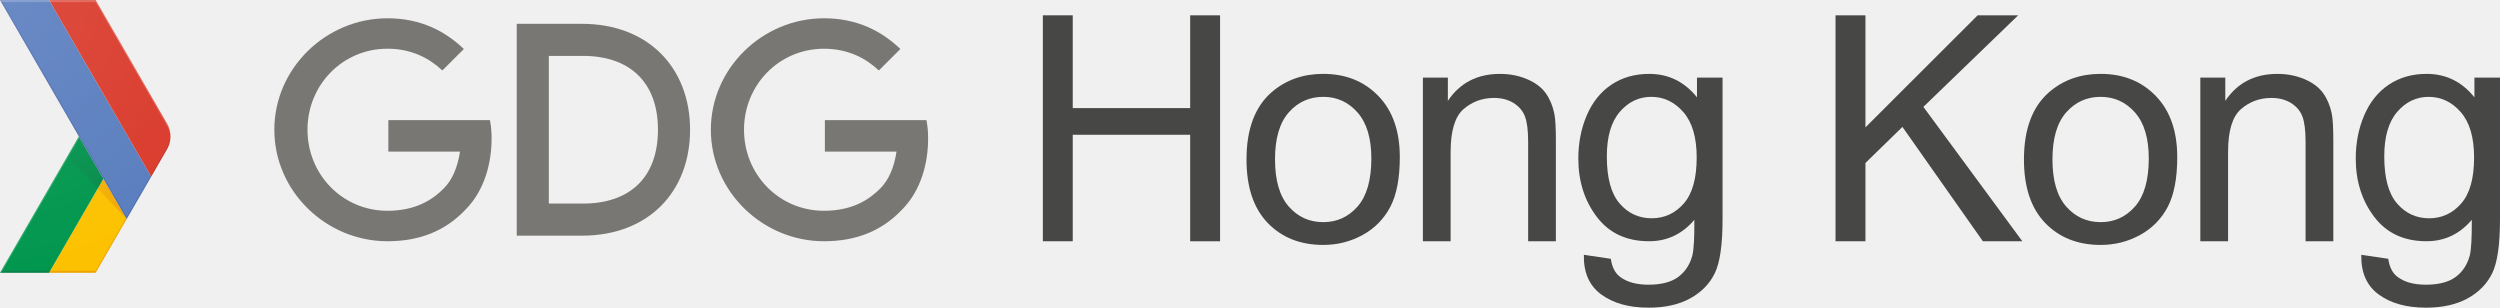
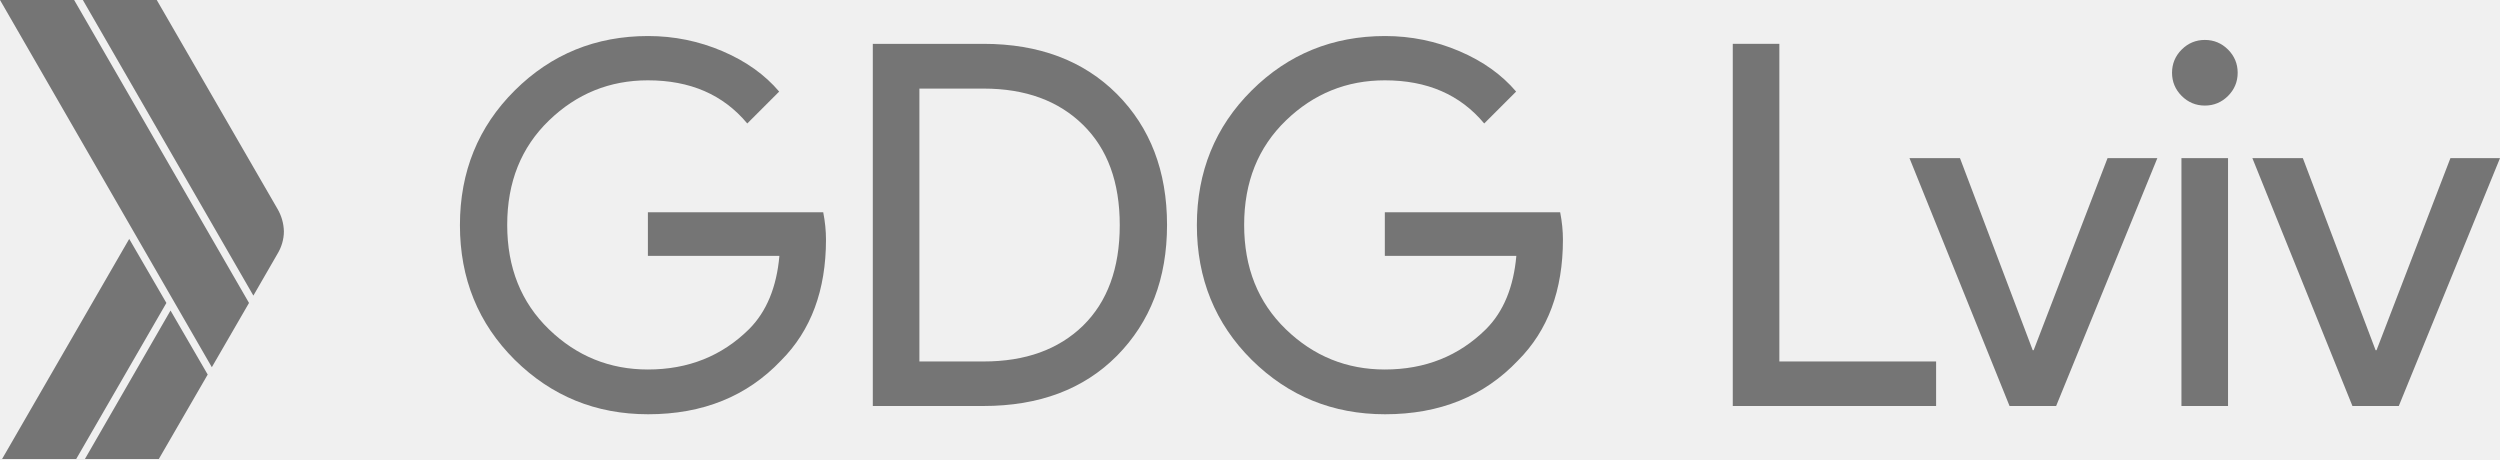
- <svg xmlns="http://www.w3.org/2000/svg" viewBox="0 0 4713.67 580.1">
-   <defs>
-     <style>.cls-1{opacity:0.8;}.cls-2{fill:#1d1d1b;}.cls-3{fill:none;}.cls-4{fill:#fcc200;}.cls-5{fill:#00964d;}.cls-6{fill:#be3218;}.cls-13,.cls-14,.cls-6,.cls-7,.cls-8{opacity:0.2;isolation:isolate;}.cls-7{fill:#2f363a;}.cls-8{fill:#fff;}.cls-9{fill:url(#radial-gradient);}.cls-10{fill:url(#radial-gradient-2);}.cls-11{fill:#597dbe;}.cls-12{fill:#d93a2b;}.cls-13{fill:#2d2b70;}.cls-14{fill:#462d25;}.cls-15{fill:url(#radial-gradient-3);}.cls-16{opacity:0.54;}.cls-17{fill:#13110c;}</style>
-     <radialGradient id="radial-gradient" cx="463.23" cy="239.53" r="177.87" gradientTransform="matrix(1, 0, 0, -1, -225.03, 650.91)" gradientUnits="userSpaceOnUse">
-       <stop offset="0" stop-color="#be3218" stop-opacity="0.2" />
-       <stop offset="1" stop-color="#be3218" stop-opacity="0.02" />
-     </radialGradient>
-     <radialGradient id="radial-gradient-2" cx="462.73" cy="238.41" r="179.31" gradientTransform="matrix(1, 0, 0, -1, -225.03, 650.91)" gradientUnits="userSpaceOnUse">
-       <stop offset="0" stop-color="#2f363a" stop-opacity="0.2" />
-       <stop offset="1" stop-color="#2f363a" stop-opacity="0.02" />
-     </radialGradient>
-     <radialGradient id="radial-gradient-3" cx="221.01" cy="646.9" r="539.88" gradientTransform="matrix(1, 0, 0, -1, 0, 779.5)" gradientUnits="userSpaceOnUse">
-       <stop offset="0" stop-color="#fff" stop-opacity="0.1" />
-       <stop offset="1" stop-color="#fff" stop-opacity="0" />
-     </radialGradient>
-   </defs>
-   <g id="Layer_2" data-name="Layer 2">
-     <g id="Layer_1-2" data-name="Layer 1">
-       <g class="cls-1">
-         <path class="cls-2" d="M2191.29,583.46v-426h56.37V332.41h221.41V157.5h56.37v426h-56.37V382.68H2247.66V583.46Z" transform="translate(-225.03 -128.59)" />
-         <path class="cls-2" d="M2575.29,429.17q0-85.71,47.65-127,39.8-34.28,97-34.29,63.63,0,104,41.7t40.39,115.21q0,59.57-17.87,93.71a126.48,126.48,0,0,1-52,53q-34.15,18.88-74.53,18.89-64.8,0-104.75-41.55T2575.29,429.17Zm53.75,0q0,59.27,25.86,88.77T2720,547.43q38.93,0,64.8-29.64t25.86-90.36q0-57.24-26-86.73T2720,311.2q-39.23,0-65.09,29.35T2629,429.17Z" transform="translate(-225.03 -128.59)" />
-         <path class="cls-2" d="M2907.86,583.46V274.88h47.07v43.88q34-50.84,98.21-50.85,27.89,0,51.28,10t35,26.3q11.62,16.28,16.27,38.65,2.9,14.53,2.91,50.85V583.46h-52.3V395.76q0-32-6.1-47.8t-21.65-25.28q-15.55-9.44-36.47-9.44-33.42,0-57.68,21.21t-24.26,80.49V583.46Z" transform="translate(-225.03 -128.59)" />
-         <path class="cls-2" d="M3211.37,609l50.85,7.55q3.19,23.54,17.72,34.29,19.46,14.53,53.17,14.53,36.32,0,56.08-14.53t26.73-40.68q4.06-16,3.78-67.12-34.29,40.39-85.43,40.39-63.63,0-98.5-45.91T3200.9,427.43q0-44.16,16-81.5t46.34-57.68q30.36-20.33,71.33-20.34,54.62,0,90.07,44.17V274.88h48.23V541.62q0,72.06-14.67,102.13t-46.49,47.51q-31.82,17.43-78.31,17.43-55.21,0-89.2-24.84T3211.37,609Zm43.29-185.38q0,60.73,24.12,88.62t60.44,27.89q36,0,60.44-27.75t24.41-87q0-56.66-25.13-85.43t-60.58-28.77q-34.87,0-59.28,28.33T3254.66,423.65Z" transform="translate(-225.03 -128.59)" />
-         <path class="cls-2" d="M3685.89,583.46v-426h56.37V368.73L3953.79,157.5h76.42l-178.7,172.59,186.54,253.37h-74.38L3812,367.86l-69.74,68V583.46Z" transform="translate(-225.03 -128.59)" />
-         <path class="cls-2" d="M4041.12,429.17q0-85.71,47.65-127,39.81-34.28,97-34.29,63.63,0,104,41.7t40.39,115.21q0,59.57-17.87,93.71a126.48,126.48,0,0,1-52,53q-34.15,18.88-74.53,18.89-64.8,0-104.75-41.55T4041.12,429.17Zm53.75,0q0,59.27,25.86,88.77t65.09,29.49q38.93,0,64.8-29.64t25.86-90.36q0-57.24-26-86.73t-64.65-29.49q-39.23,0-65.09,29.35T4094.87,429.17Z" transform="translate(-225.03 -128.59)" />
-         <path class="cls-2" d="M4373.68,583.46V274.88h47.07v43.88q34-50.84,98.21-50.85,27.89,0,51.28,10t35,26.3q11.62,16.28,16.27,38.65,2.9,14.53,2.91,50.85V583.46h-52.3V395.76q0-32-6.1-47.8t-21.65-25.28q-15.55-9.44-36.47-9.44-33.42,0-57.68,21.21T4426,414.93V583.46Z" transform="translate(-225.03 -128.59)" />
-         <path class="cls-2" d="M4677.19,609l50.85,7.55q3.19,23.54,17.72,34.29,19.46,14.53,53.17,14.53,36.32,0,56.08-14.53t26.73-40.68q4.06-16,3.78-67.12-34.29,40.39-85.43,40.39-63.63,0-98.5-45.91t-34.87-110.12q0-44.16,16-81.5t46.34-57.68q30.36-20.33,71.33-20.34,54.62,0,90.07,44.17V274.88h48.23V541.62q0,72.06-14.67,102.13t-46.49,47.51q-31.82,17.43-78.31,17.43-55.21,0-89.2-24.84T4677.19,609Zm43.29-185.38q0,60.73,24.12,88.62T4805,540.17q36,0,60.44-27.75t24.41-87q0-56.66-25.13-85.43t-60.58-28.77q-34.87,0-59.28,28.33T4720.49,423.65Z" transform="translate(-225.03 -128.59)" />
-       </g>
-       <g id="_Group_" data-name="&lt;Group&gt;">
-         <g id="_Group_2" data-name="&lt;Group&gt;">
-           <path class="cls-3" d="M540,361.66,405.26,128.59H225L373.79,385.77,225,642.95H405.26L540,409.88A48.1,48.1,0,0,0,540,361.66Z" transform="translate(-225.03 -128.59)" />
-           <polygon id="_Path_" data-name="&lt;Path&gt;" class="cls-4" points="237.69 410.96 194.97 337.06 92.42 514.36 180.23 514.36 238.85 412.97 237.69 410.96" />
-           <path class="cls-3" d="M540,361.66,405.26,128.59H225L373.79,385.77,225,642.95H405.26L540,409.88A48.1,48.1,0,0,0,540,361.66Z" transform="translate(-225.03 -128.59)" />
-           <polygon class="cls-5" points="148.76 257.18 194.97 337.06 92.42 514.36 0 514.36 148.76 257.18" />
-           <path class="cls-3" d="M540,361.66,405.26,128.59H225L373.79,385.77,225,642.95H405.26L540,409.88A48.1,48.1,0,0,0,540,361.66Z" transform="translate(-225.03 -128.59)" />
-           <polygon class="cls-6" points="180.23 510.34 94.75 510.34 92.42 514.36 180.23 514.36 238.85 412.97 237.69 410.96 180.23 510.34" />
-           <path class="cls-3" d="M540,361.66,405.26,128.59H225L373.79,385.77,225,642.95H405.26L540,409.88A48.1,48.1,0,0,0,540,361.66Z" transform="translate(-225.03 -128.59)" />
-           <polygon class="cls-7" points="2.33 510.34 0 514.36 92.42 514.36 94.75 510.34 2.33 510.34" />
-           <path class="cls-3" d="M540,361.66,405.26,128.59H225L373.79,385.77,225,642.95H405.26L540,409.88A48.1,48.1,0,0,0,540,361.66Z" transform="translate(-225.03 -128.59)" />
-           <polygon class="cls-8" points="0 514.36 2.33 514.36 149.93 259.19 148.76 257.18 0 514.36" />
-           <path class="cls-3" d="M540,361.66,405.26,128.59H225L373.79,385.77,225,642.95H405.26L540,409.88A48.1,48.1,0,0,0,540,361.66Z" transform="translate(-225.03 -128.59)" />
-           <polygon id="_Path_2" data-name="&lt;Path&gt;" class="cls-9" points="238.85 412.97 238.85 412.97 194.97 337.06 184.21 355.67 238.85 412.97" />
-           <path class="cls-3" d="M540,361.66,405.26,128.59H225L373.79,385.77,225,642.95H405.26L540,409.88A48.1,48.1,0,0,0,540,361.66Z" transform="translate(-225.03 -128.59)" />
-           <polygon id="_Path_3" data-name="&lt;Path&gt;" class="cls-10" points="184.21 355.67 194.97 337.06 148.76 257.18 126.7 295.35 184.21 355.67" />
-           <path class="cls-3" d="M540,361.66,405.26,128.59H225L373.79,385.77,225,642.95H405.26L540,409.88A48.1,48.1,0,0,0,540,361.66Z" transform="translate(-225.03 -128.59)" />
-           <g id="_Group_3" data-name="&lt;Group&gt;">
-             <g id="_Group_4" data-name="&lt;Group&gt;">
-               <polygon id="_Path_4" data-name="&lt;Path&gt;" class="cls-11" points="92.42 0 0 0 238.85 412.97 285.03 333.13 285.07 333.05 92.42 0" />
-             </g>
-           </g>
-           <path class="cls-3" d="M540,361.66,405.26,128.59H225L373.79,385.77,225,642.95H405.26L540,409.88A48.1,48.1,0,0,0,540,361.66Z" transform="translate(-225.03 -128.59)" />
-           <path class="cls-12" d="M540,409.88a48.1,48.1,0,0,0,0-48.22L405.26,128.59h-87.8l192.64,333Z" transform="translate(-225.03 -128.59)" />
-           <path class="cls-3" d="M540,361.66,405.26,128.59H225L373.79,385.77,225,642.95H405.26L540,409.88A48.1,48.1,0,0,0,540,361.66Z" transform="translate(-225.03 -128.59)" />
-           <polygon class="cls-13" points="285.07 333.05 283.9 331.08 238.85 408.95 2.33 0 0 0 238.85 412.97 285.03 333.13 285.07 333.05" />
-           <path class="cls-3" d="M540,361.66,405.26,128.59H225L373.79,385.77,225,642.95H405.26L540,409.88A48.1,48.1,0,0,0,540,361.66Z" transform="translate(-225.03 -128.59)" />
-           <path class="cls-8" d="M405.26,132.61,540,365.68a48,48,0,0,1,6.35,22.1A48.1,48.1,0,0,0,540,361.66L405.26,128.59H225l2.33,4Z" transform="translate(-225.03 -128.59)" />
-           <path class="cls-3" d="M540,361.66,405.26,128.59H225L373.79,385.77,225,642.95H405.26L540,409.88A48.1,48.1,0,0,0,540,361.66Z" transform="translate(-225.03 -128.59)" />
-           <path id="_Path_5" data-name="&lt;Path&gt;" class="cls-14" d="M510.1,461.64,540,409.88a48.1,48.1,0,0,0,6.35-26.12,48,48,0,0,1-6.35,22.1l-31.1,53.81Z" transform="translate(-225.03 -128.59)" />
-           <path class="cls-3" d="M540,361.66,405.26,128.59H225L373.79,385.77,225,642.95H405.26L540,409.88A48.1,48.1,0,0,0,540,361.66Z" transform="translate(-225.03 -128.59)" />
-           <path id="_Path_6" data-name="&lt;Path&gt;" class="cls-15" d="M540,361.66,405.26,128.59H225L373.79,385.77,225,642.95H405.26L540,409.88A48.1,48.1,0,0,0,540,361.66Z" transform="translate(-225.03 -128.59)" />
-         </g>
-       </g>
-       <g id="Layer_4" data-name="Layer 4">
-         <g id="_Group_5" data-name="&lt;Group&gt;" class="cls-16">
-           <path id="_Compound_Path_" data-name="&lt;Compound Path&gt;" class="cls-17" d="M1199.33,173.5h123c125.21,0,203.81,83.1,203.81,199.72,0,117.14-78.64,199.72-203.81,199.72h-123V173.5Zm125.09,338.91c87.16,0,141.17-48.38,141.17-139.2,0-90.29-54-139.2-141.17-139.2h-64.58v278.4Z" transform="translate(-225.03 -128.59)" />
-           <rect id="_Path_7" data-name="&lt;Path&gt;" class="cls-3" x="512.2" y="34.46" width="1234.58" height="435.76" />
-           <path id="_Path_8" data-name="&lt;Path&gt;" class="cls-17" d="M1148.82,355.09H957.26v59.31h135.06c-4.46,30.26-14.95,53.85-30.66,69.6-20,20-51.28,42-106.13,42-84.59,0-150.73-68.19-150.73-152.78s66.14-152.78,150.73-152.78c45.61,0,79,18,103.55,41L1099.59,221c-34.36-32.83-80-57.95-144.06-57.95-115.85,0-213.26,94.31-213.26,210.2s97.41,210.2,213.26,210.2c62.53,0,109.7-20.49,146.63-59,37.93-37.93,49.75-91.26,49.75-134.34A178.46,178.46,0,0,0,1148.82,355.09Z" transform="translate(-225.03 -128.59)" />
-           <path id="_Path_9" data-name="&lt;Path&gt;" class="cls-17" d="M1971.87,355.09H1780.31v59.31h135.06c-4.46,30.26-14.95,53.85-30.66,69.6-20,20-51.28,42-106.13,42-84.59,0-150.73-68.19-150.73-152.78S1694,220.48,1778.58,220.48c45.61,0,79,18,103.55,41L1922.64,221c-34.36-32.83-80-57.95-144.06-57.95-115.85,0-213.26,94.31-213.26,210.2s97.41,210.2,213.26,210.2c62.53,0,109.7-20.49,146.63-59,37.93-37.93,49.75-91.26,49.75-134.34A178.52,178.52,0,0,0,1971.87,355.09Z" transform="translate(-225.03 -128.59)" />
-         </g>
-       </g>
-     </g>
+ <svg xmlns="http://www.w3.org/2000/svg" id="Layer_4" viewBox="95 151 1089.3 200">
+   <style>.st0{fill:#757575;}</style>
+   <g id="XMLID_6_">
+     <path id="XMLID_3_" class="st0" d="M454.9 255.4c0 22-6.5 39.6-19.6 52.7-14.8 15.6-34.1 23.4-57.9 23.4-22.8 0-42.1-7.9-58.1-23.7-15.9-15.8-23.9-35.4-23.9-58.7s8-42.9 23.9-58.7 35.3-23.7 58.1-23.7c11.3 0 22.1 2.2 32.4 6.6 10.3 4.4 18.5 10.3 24.7 17.6l-13.9 13.9c-10.5-12.6-24.9-18.8-43.3-18.8-16.6 0-31 5.8-43.1 17.5-12.1 11.7-18.2 26.8-18.2 45.5s6.1 33.8 18.2 45.5c12.1 11.7 26.5 17.5 43.1 17.5 17.6 0 32.3-5.9 44.1-17.6 7.6-7.6 12-18.3 13.2-31.9h-57.3v-19h76.4c.8 4.1 1.2 8.1 1.2 11.9z" />
+     <path id="XMLID_20_" class="st0" d="M475.3 327.9V170.1h48.2c24.2 0 43.6 7.3 58.2 21.9 14.5 14.6 21.8 33.6 21.8 57s-7.3 42.3-21.8 57c-14.5 14.6-33.9 21.9-58.2 21.9h-48.2zm20.3-19.4h28c18.2 0 32.6-5.2 43.3-15.6 10.6-10.4 16-25 16-43.8 0-18.7-5.3-33.2-16-43.7s-25.1-15.8-43.3-15.8h-28v118.9z" />
+     <path id="XMLID_23_" class="st0" d="M776 255.4c0 22-6.5 39.6-19.6 52.7-14.8 15.6-34.1 23.4-57.9 23.4-22.8 0-42.1-7.9-58.1-23.7-15.9-15.8-23.9-35.4-23.9-58.7s8-42.9 23.9-58.7 35.3-23.7 58.1-23.7c11.3 0 22.1 2.2 32.4 6.6 10.3 4.4 18.5 10.3 24.7 17.6l-13.9 13.9c-10.5-12.6-24.9-18.8-43.3-18.8-16.6 0-31 5.8-43.1 17.5s-18.2 26.8-18.2 45.5 6.1 33.8 18.2 45.5 26.5 17.5 43.1 17.5c17.6 0 32.3-5.9 44.1-17.6 7.6-7.6 12-18.3 13.2-31.9h-57.3v-19h76.4c.8 4.1 1.2 8.1 1.2 11.9z" />
+     <path id="XMLID_25_" class="st0" d="M850 327.9V170.1h20.3v138.4h68.3v19.4H850z" />
+     <path id="XMLID_27_" class="st0" d="M970.6 327.9l-43.6-108h22l31.7 83.7h.4l32.2-83.7h21.7l-44.1 108h-20.3z" />
+     <path id="XMLID_29_" class="st0" d="M1065.8 192.8c-2.8 2.8-6.2 4.2-10.1 4.2-3.9 0-7.3-1.4-10.1-4.2-2.8-2.8-4.2-6.2-4.2-10.1 0-3.9 1.4-7.3 4.2-10.1 2.8-2.8 6.2-4.2 10.1-4.2 3.9 0 7.3 1.4 10.1 4.2 2.8 2.8 4.2 6.2 4.2 10.1 0 3.9-1.4 7.3-4.2 10.1zm0 135.1h-20.3v-108h20.3v108z" />
+     <path id="XMLID_32_" class="st0" d="M1120 327.9l-43.6-108h22l31.7 83.7h.4l32.2-83.7h21.6l-44.1 108H1120z" />
+   </g>
+   <g id="XMLID_261_">
+     <path id="XMLID_259_" class="st0" d="M127.3 151H95l92.3 160 16.2-28-76.2-132z" />
+     <path id="XMLID_258_" class="st0" d="M215.9 242l-52.6-91h-32.2l74.3 128.8 10.5-18.2c1.7-2.8 2.8-6.2 2.8-9.8-.1-3.6-1.1-6.9-2.8-9.8z" />
+     <path id="XMLID_257_" class="st0" d="M151.3 255.1L95.9 351h32.3l39.3-68-16.2-27.9z" />
+     <path id="XMLID_256_" class="st0" d="M169.3 286.3L132 351h32.2l21.3-36.8-16.2-27.9z" />
  </g>
</svg>
